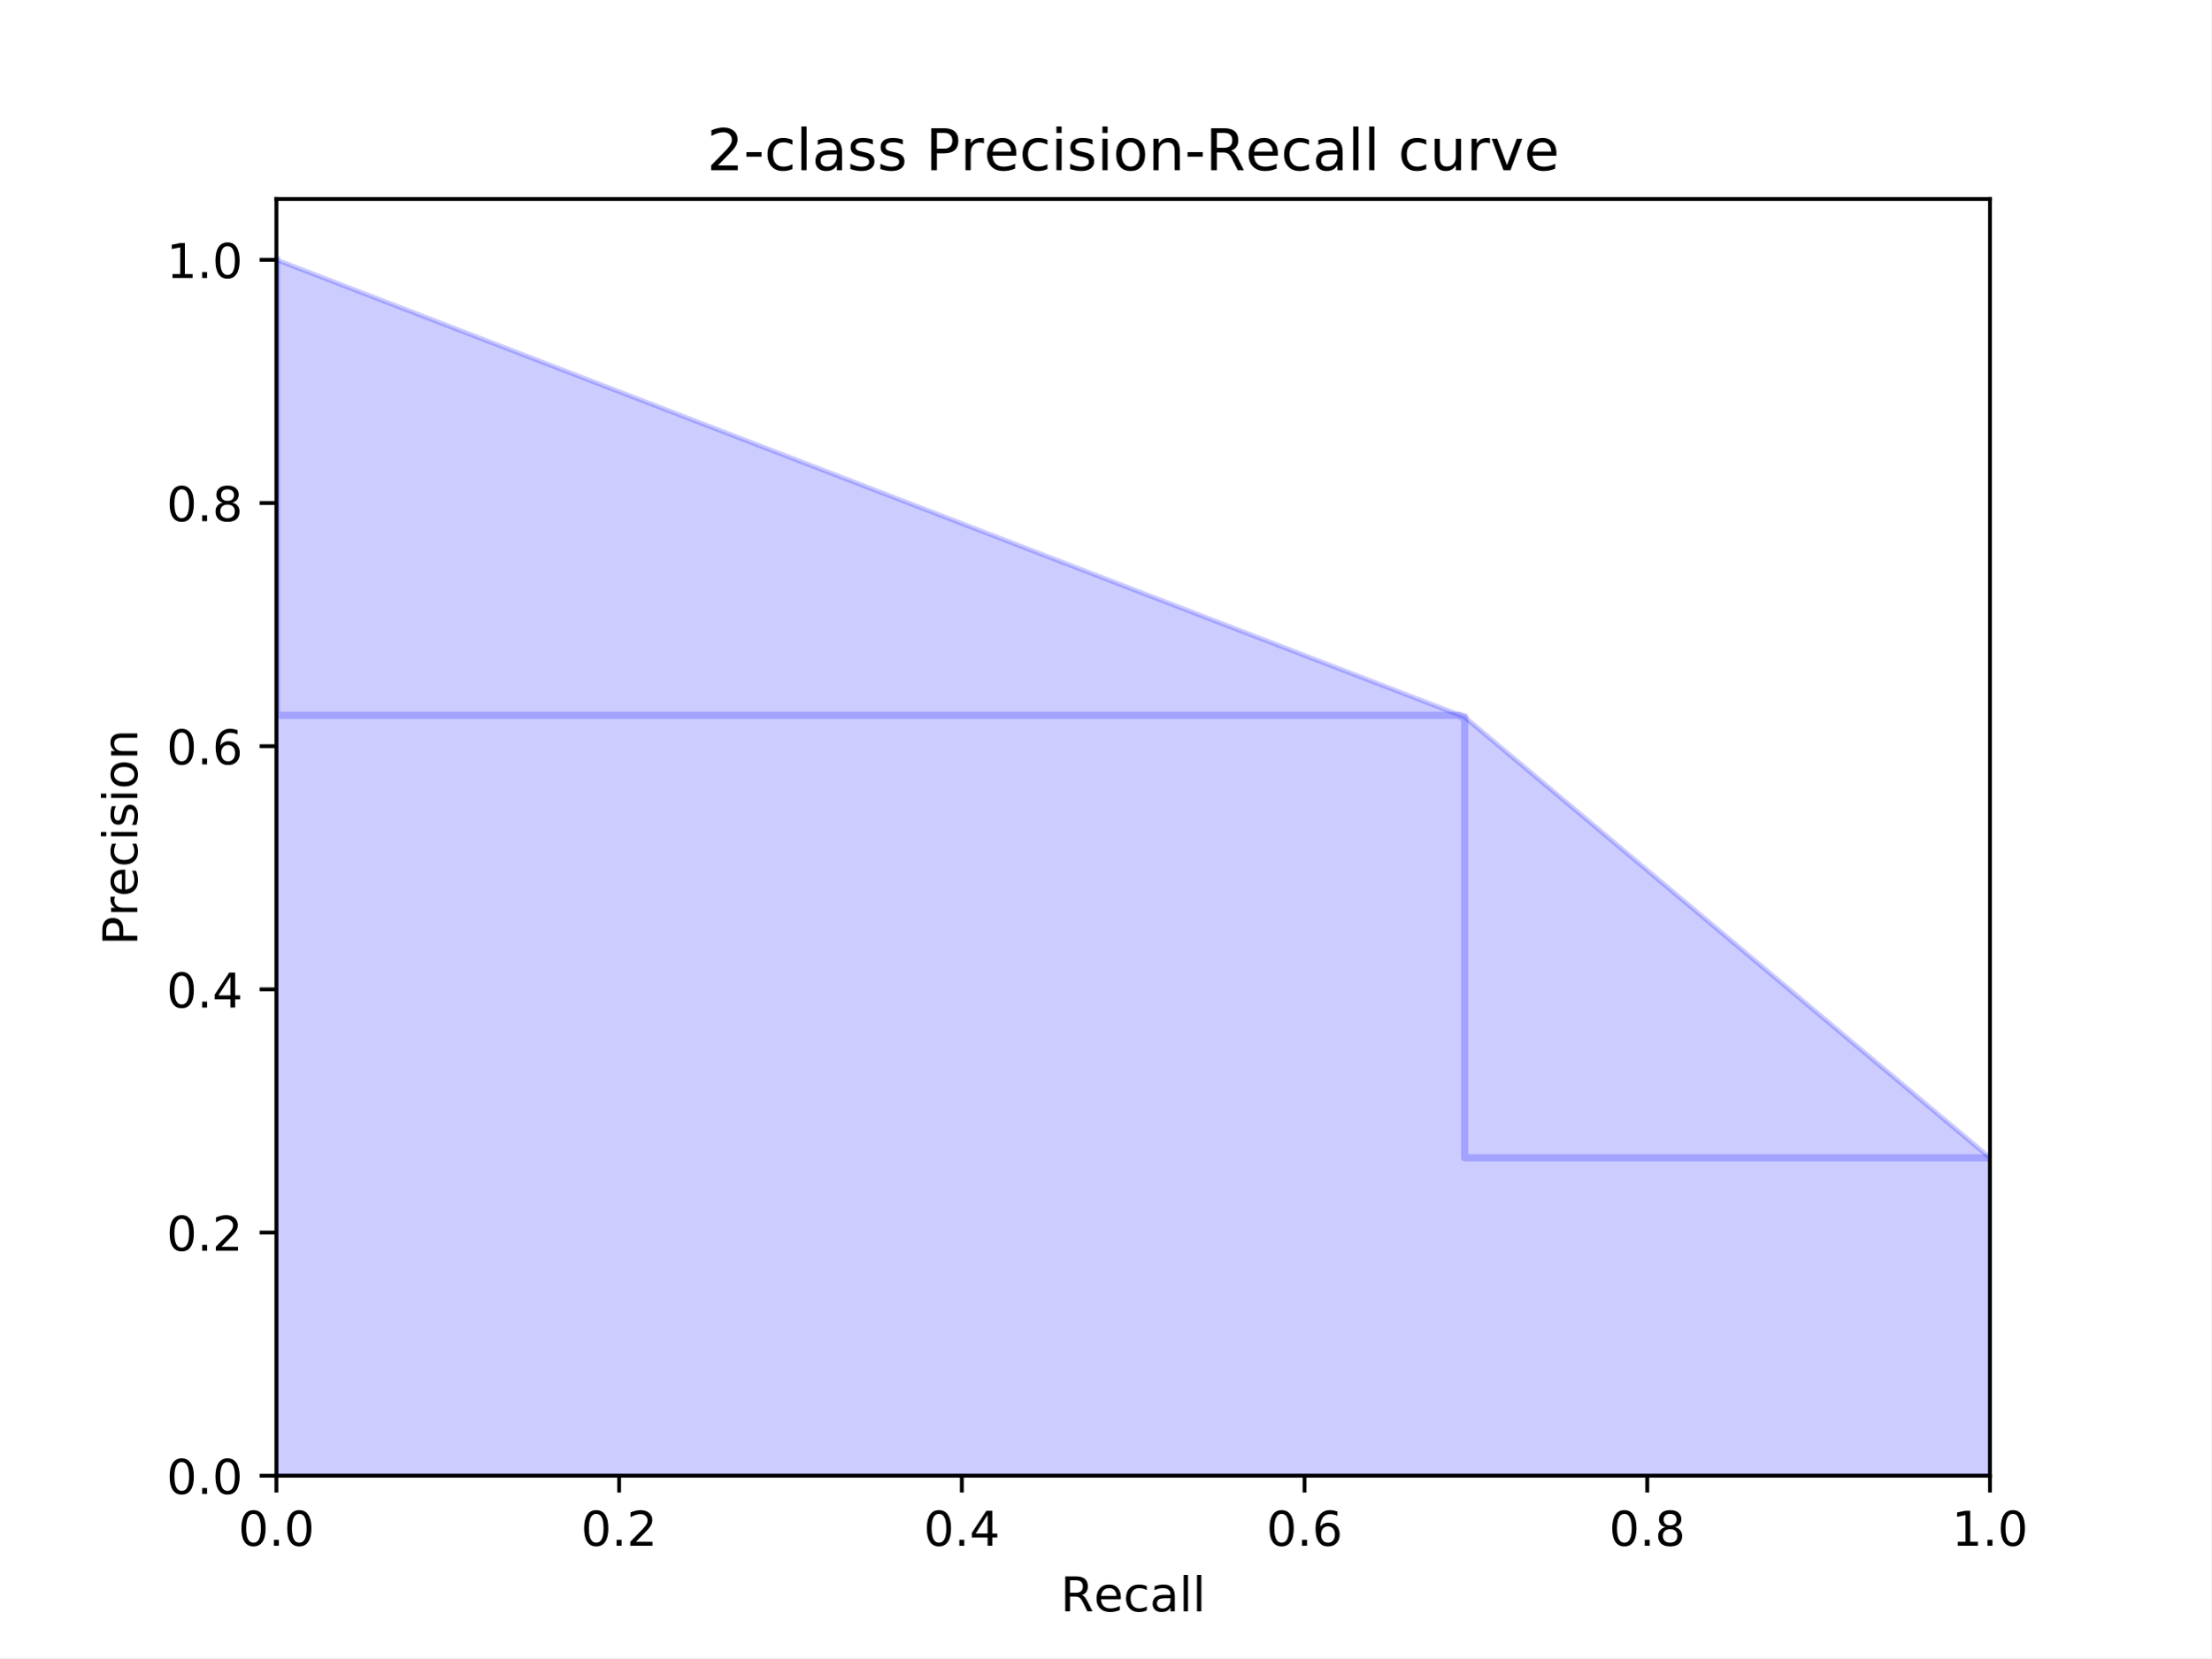
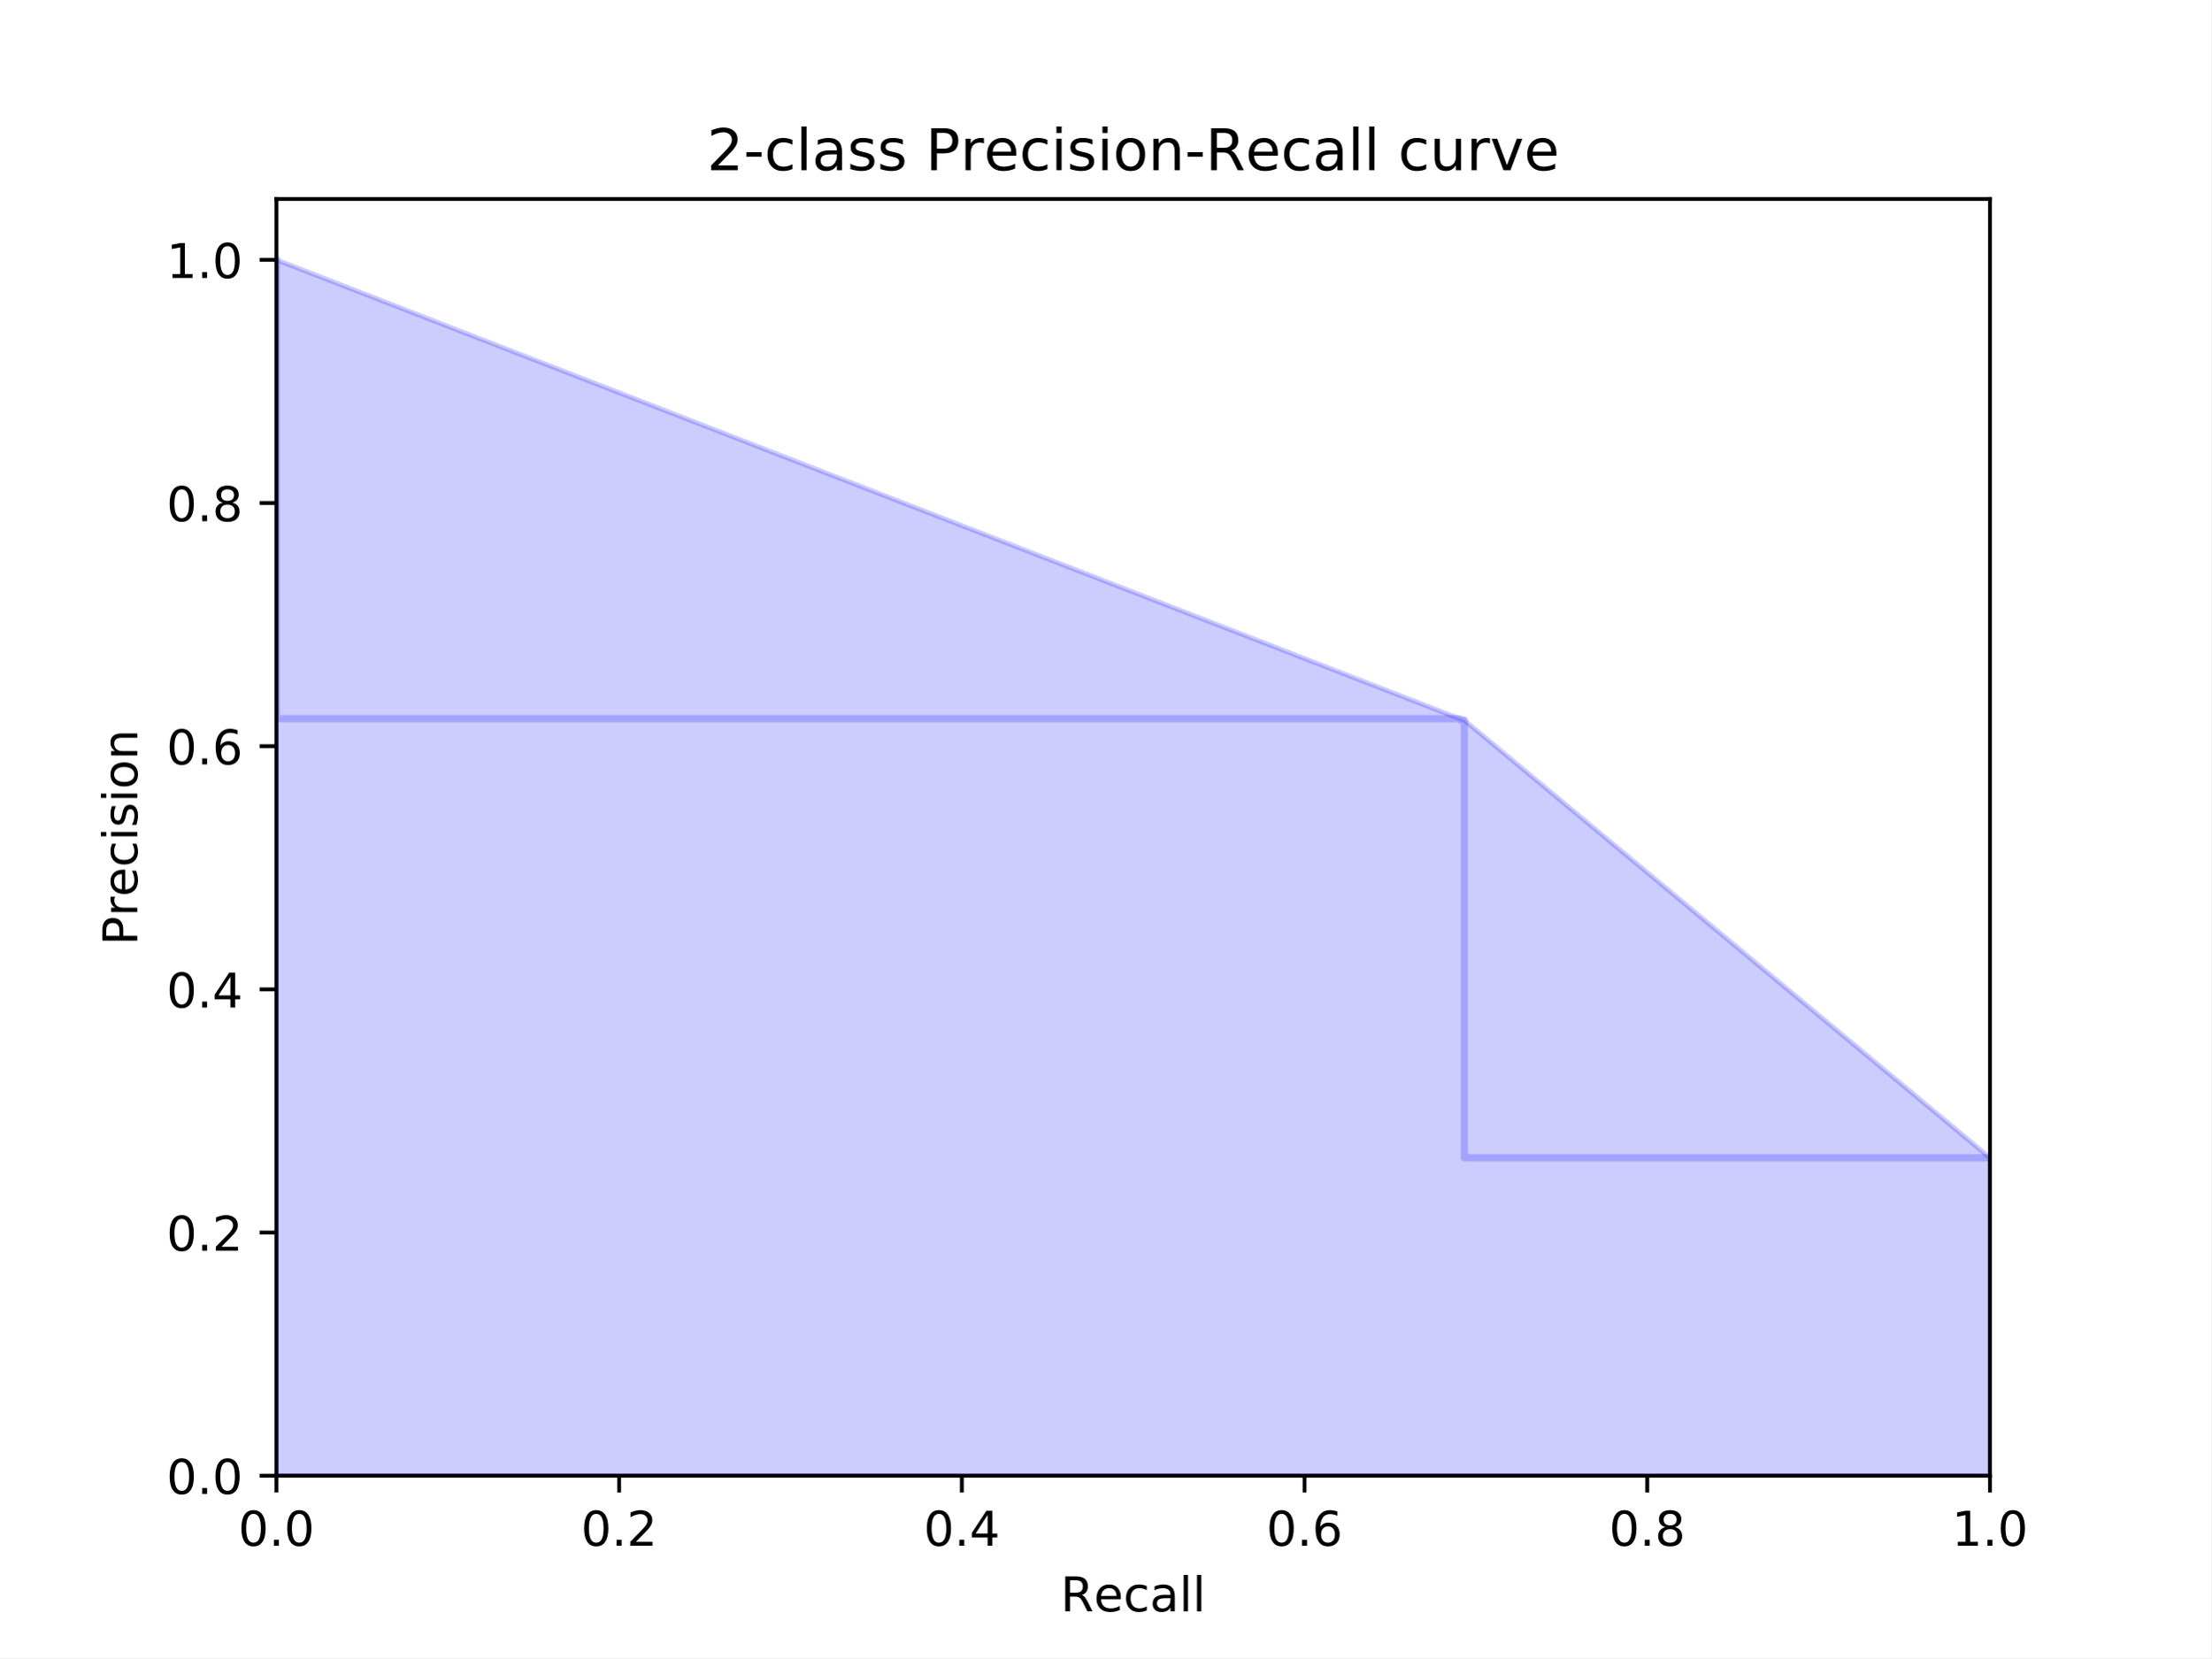
<svg xmlns="http://www.w3.org/2000/svg" xmlns:xlink="http://www.w3.org/1999/xlink" height="345.6pt" version="1.1" viewBox="0 0 460.8 345.6" width="460.8pt">
  <defs>
    <style type="text/css">
*{stroke-linecap:butt;stroke-linejoin:round;}
  </style>
  </defs>
  <g id="figure_1">
    <g id="patch_1">
      <path d="M 0 345.6  L 460.8 345.6  L 460.8 0  L 0 0  z " style="fill:#ffffff;" />
    </g>
    <g id="axes_1">
      <g id="patch_2">
        <path d="M 57.6 307.584  L 414.72 307.584  L 414.72 41.472  L 57.6 41.472  z " style="fill:#ffffff;" />
      </g>
      <g id="PolyCollection_1">
        <defs>
-           <path d="M 414.72 -38.016  L 414.72 -104.27  L 305.248 -196.135  L 305.248 -196.196  L 304.396 -196.488  L 304.357 -196.494  L 57.6 -291.456  L 57.6 -38.016  L 57.6 -38.016  L 304.357 -38.016  L 304.396 -38.016  L 305.248 -38.016  L 305.248 -38.016  L 414.72 -38.016  z " id="m4d2a60485f" style="stroke:#0000ff;stroke-opacity:0.2;" />
+           <path d="M 414.72 -38.016  L 414.72 -104.27  L 305.171 -195.486  L 305.171 -195.547  L 305.171 -195.562  L 304.241 -195.8  L 304.202 -195.806  L 57.6 -291.456  L 57.6 -38.016  L 57.6 -38.016  L 304.202 -38.016  L 304.241 -38.016  L 305.171 -38.016  L 305.171 -38.016  L 305.171 -38.016  L 414.72 -38.016  z " id="m57be00832c" style="stroke:#0000ff;stroke-opacity:0.2;" />
        </defs>
-         <g clip-path="url(#p99a65d0e64)">
-           <use style="fill:#0000ff;fill-opacity:0.2;stroke:#0000ff;stroke-opacity:0.2;" x="0" xlink:href="#m4d2a60485f" y="345.6" />
+         <g clip-path="url(#p465a5f3921)">
+           <use style="fill:#0000ff;fill-opacity:0.2;stroke:#0000ff;stroke-opacity:0.2;" x="0" xlink:href="#m57be00832c" y="345.6" />
        </g>
      </g>
      <g id="matplotlib.axis_1">
        <g id="xtick_1">
          <g id="line2d_1">
            <defs>
-               <path d="M 0 0  L 0 3.5  " id="m407e9897d7" style="stroke:#000000;stroke-width:0.8;" />
-             </defs>
-             <g>
-               <use style="stroke:#000000;stroke-width:0.8;" x="57.6" xlink:href="#m407e9897d7" y="307.584" />
+               <path d="M 0 0  L 0 3.5  " id="md328f2886c" style="stroke:#000000;stroke-width:0.8;" />
+             </defs>
+             <g>
+               <use style="stroke:#000000;stroke-width:0.8;" x="57.6" xlink:href="#md328f2886c" y="307.584" />
            </g>
          </g>
          <g id="text_1">
            <defs>
              <path d="M 31.781 66.406  Q 24.172 66.406 20.328 58.906  Q 16.5 51.422 16.5 36.375  Q 16.5 21.391 20.328 13.891  Q 24.172 6.391 31.781 6.391  Q 39.453 6.391 43.281 13.891  Q 47.125 21.391 47.125 36.375  Q 47.125 51.422 43.281 58.906  Q 39.453 66.406 31.781 66.406  z M 31.781 74.219  Q 44.047 74.219 50.516 64.516  Q 56.984 54.828 56.984 36.375  Q 56.984 17.969 50.516 8.266  Q 44.047 -1.422 31.781 -1.422  Q 19.531 -1.422 13.062 8.266  Q 6.594 17.969 6.594 36.375  Q 6.594 54.828 13.062 64.516  Q 19.531 74.219 31.781 74.219  z " id="DejaVuSans-48" />
              <path d="M 10.688 12.406  L 21 12.406  L 21 0  L 10.688 0  z " id="DejaVuSans-46" />
            </defs>
            <g transform="translate(49.64844 322.1824)scale(0.1 -0.1)">
              <use xlink:href="#DejaVuSans-48" />
              <use x="63.623" xlink:href="#DejaVuSans-46" />
              <use x="95.41" xlink:href="#DejaVuSans-48" />
            </g>
          </g>
        </g>
        <g id="xtick_2">
          <g id="line2d_2">
            <g>
-               <use style="stroke:#000000;stroke-width:0.8;" x="129.024" xlink:href="#m407e9897d7" y="307.584" />
+               <use style="stroke:#000000;stroke-width:0.8;" x="129.024" xlink:href="#md328f2886c" y="307.584" />
            </g>
          </g>
          <g id="text_2">
            <defs>
              <path d="M 19.188 8.297  L 53.609 8.297  L 53.609 0  L 7.328 0  L 7.328 8.297  Q 12.938 14.109 22.625 23.891  Q 32.328 33.688 34.812 36.531  Q 39.547 41.844 41.422 45.531  Q 43.312 49.219 43.312 52.781  Q 43.312 58.594 39.234 62.25  Q 35.156 65.922 28.609 65.922  Q 23.969 65.922 18.812 64.312  Q 13.672 62.703 7.812 59.422  L 7.812 69.391  Q 13.766 71.781 18.938 73  Q 24.125 74.219 28.422 74.219  Q 39.75 74.219 46.484 68.547  Q 53.219 62.891 53.219 53.422  Q 53.219 48.922 51.531 44.891  Q 49.859 40.875 45.406 35.406  Q 44.188 33.984 37.641 27.219  Q 31.109 20.453 19.188 8.297  z " id="DejaVuSans-50" />
            </defs>
            <g transform="translate(121.0724 322.1824)scale(0.1 -0.1)">
              <use xlink:href="#DejaVuSans-48" />
              <use x="63.623" xlink:href="#DejaVuSans-46" />
              <use x="95.41" xlink:href="#DejaVuSans-50" />
            </g>
          </g>
        </g>
        <g id="xtick_3">
          <g id="line2d_3">
            <g>
-               <use style="stroke:#000000;stroke-width:0.8;" x="200.448" xlink:href="#m407e9897d7" y="307.584" />
+               <use style="stroke:#000000;stroke-width:0.8;" x="200.448" xlink:href="#md328f2886c" y="307.584" />
            </g>
          </g>
          <g id="text_3">
            <defs>
              <path d="M 37.797 64.312  L 12.891 25.391  L 37.797 25.391  z M 35.203 72.906  L 47.609 72.906  L 47.609 25.391  L 58.016 25.391  L 58.016 17.188  L 47.609 17.188  L 47.609 0  L 37.797 0  L 37.797 17.188  L 4.891 17.188  L 4.891 26.703  z " id="DejaVuSans-52" />
            </defs>
            <g transform="translate(192.4964 322.1824)scale(0.1 -0.1)">
              <use xlink:href="#DejaVuSans-48" />
              <use x="63.623" xlink:href="#DejaVuSans-46" />
              <use x="95.41" xlink:href="#DejaVuSans-52" />
            </g>
          </g>
        </g>
        <g id="xtick_4">
          <g id="line2d_4">
            <g>
-               <use style="stroke:#000000;stroke-width:0.8;" x="271.872" xlink:href="#m407e9897d7" y="307.584" />
+               <use style="stroke:#000000;stroke-width:0.8;" x="271.872" xlink:href="#md328f2886c" y="307.584" />
            </g>
          </g>
          <g id="text_4">
            <defs>
              <path d="M 33.016 40.375  Q 26.375 40.375 22.484 35.828  Q 18.609 31.297 18.609 23.391  Q 18.609 15.531 22.484 10.953  Q 26.375 6.391 33.016 6.391  Q 39.656 6.391 43.531 10.953  Q 47.406 15.531 47.406 23.391  Q 47.406 31.297 43.531 35.828  Q 39.656 40.375 33.016 40.375  z M 52.594 71.297  L 52.594 62.312  Q 48.875 64.062 45.094 64.984  Q 41.312 65.922 37.594 65.922  Q 27.828 65.922 22.672 59.328  Q 17.531 52.734 16.797 39.406  Q 19.672 43.656 24.016 45.922  Q 28.375 48.188 33.594 48.188  Q 44.578 48.188 50.953 41.516  Q 57.328 34.859 57.328 23.391  Q 57.328 12.156 50.688 5.359  Q 44.047 -1.422 33.016 -1.422  Q 20.359 -1.422 13.672 8.266  Q 6.984 17.969 6.984 36.375  Q 6.984 53.656 15.188 63.938  Q 23.391 74.219 37.203 74.219  Q 40.922 74.219 44.703 73.484  Q 48.484 72.75 52.594 71.297  z " id="DejaVuSans-54" />
            </defs>
            <g transform="translate(263.9204 322.1824)scale(0.1 -0.1)">
              <use xlink:href="#DejaVuSans-48" />
              <use x="63.623" xlink:href="#DejaVuSans-46" />
              <use x="95.41" xlink:href="#DejaVuSans-54" />
            </g>
          </g>
        </g>
        <g id="xtick_5">
          <g id="line2d_5">
            <g>
-               <use style="stroke:#000000;stroke-width:0.8;" x="343.296" xlink:href="#m407e9897d7" y="307.584" />
+               <use style="stroke:#000000;stroke-width:0.8;" x="343.296" xlink:href="#md328f2886c" y="307.584" />
            </g>
          </g>
          <g id="text_5">
            <defs>
              <path d="M 31.781 34.625  Q 24.75 34.625 20.719 30.859  Q 16.703 27.094 16.703 20.516  Q 16.703 13.922 20.719 10.156  Q 24.75 6.391 31.781 6.391  Q 38.812 6.391 42.859 10.172  Q 46.922 13.969 46.922 20.516  Q 46.922 27.094 42.891 30.859  Q 38.875 34.625 31.781 34.625  z M 21.922 38.812  Q 15.578 40.375 12.031 44.719  Q 8.5 49.078 8.5 55.328  Q 8.5 64.062 14.719 69.141  Q 20.953 74.219 31.781 74.219  Q 42.672 74.219 48.875 69.141  Q 55.078 64.062 55.078 55.328  Q 55.078 49.078 51.531 44.719  Q 48 40.375 41.703 38.812  Q 48.828 37.156 52.797 32.312  Q 56.781 27.484 56.781 20.516  Q 56.781 9.906 50.312 4.234  Q 43.844 -1.422 31.781 -1.422  Q 19.734 -1.422 13.25 4.234  Q 6.781 9.906 6.781 20.516  Q 6.781 27.484 10.781 32.312  Q 14.797 37.156 21.922 38.812  z M 18.312 54.391  Q 18.312 48.734 21.844 45.562  Q 25.391 42.391 31.781 42.391  Q 38.141 42.391 41.719 45.562  Q 45.312 48.734 45.312 54.391  Q 45.312 60.062 41.719 63.234  Q 38.141 66.406 31.781 66.406  Q 25.391 66.406 21.844 63.234  Q 18.312 60.062 18.312 54.391  z " id="DejaVuSans-56" />
            </defs>
            <g transform="translate(335.3444 322.1824)scale(0.1 -0.1)">
              <use xlink:href="#DejaVuSans-48" />
              <use x="63.623" xlink:href="#DejaVuSans-46" />
              <use x="95.41" xlink:href="#DejaVuSans-56" />
            </g>
          </g>
        </g>
        <g id="xtick_6">
          <g id="line2d_6">
            <g>
-               <use style="stroke:#000000;stroke-width:0.8;" x="414.72" xlink:href="#m407e9897d7" y="307.584" />
+               <use style="stroke:#000000;stroke-width:0.8;" x="414.72" xlink:href="#md328f2886c" y="307.584" />
            </g>
          </g>
          <g id="text_6">
            <defs>
              <path d="M 12.406 8.297  L 28.516 8.297  L 28.516 63.922  L 10.984 60.406  L 10.984 69.391  L 28.422 72.906  L 38.281 72.906  L 38.281 8.297  L 54.391 8.297  L 54.391 0  L 12.406 0  z " id="DejaVuSans-49" />
            </defs>
            <g transform="translate(406.7684 322.1824)scale(0.1 -0.1)">
              <use xlink:href="#DejaVuSans-49" />
              <use x="63.623" xlink:href="#DejaVuSans-46" />
              <use x="95.41" xlink:href="#DejaVuSans-48" />
            </g>
          </g>
        </g>
        <g id="text_7">
          <defs>
            <path d="M 44.391 34.188  Q 47.562 33.109 50.562 29.594  Q 53.562 26.078 56.594 19.922  L 66.609 0  L 56 0  L 46.688 18.703  Q 43.062 26.031 39.672 28.422  Q 36.281 30.812 30.422 30.812  L 19.672 30.812  L 19.672 0  L 9.812 0  L 9.812 72.906  L 32.078 72.906  Q 44.578 72.906 50.734 67.672  Q 56.891 62.453 56.891 51.906  Q 56.891 45.016 53.688 40.469  Q 50.484 35.938 44.391 34.188  z M 19.672 64.797  L 19.672 38.922  L 32.078 38.922  Q 39.203 38.922 42.844 42.219  Q 46.484 45.516 46.484 51.906  Q 46.484 58.297 42.844 61.547  Q 39.203 64.797 32.078 64.797  z " id="DejaVuSans-82" />
            <path d="M 56.203 29.594  L 56.203 25.203  L 14.891 25.203  Q 15.484 15.922 20.484 11.062  Q 25.484 6.203 34.422 6.203  Q 39.594 6.203 44.453 7.469  Q 49.312 8.734 54.109 11.281  L 54.109 2.781  Q 49.266 0.734 44.188 -0.344  Q 39.109 -1.422 33.891 -1.422  Q 20.797 -1.422 13.156 6.188  Q 5.516 13.812 5.516 26.812  Q 5.516 40.234 12.766 48.109  Q 20.016 56 32.328 56  Q 43.359 56 49.781 48.891  Q 56.203 41.797 56.203 29.594  z M 47.219 32.234  Q 47.125 39.594 43.094 43.984  Q 39.062 48.391 32.422 48.391  Q 24.906 48.391 20.391 44.141  Q 15.875 39.891 15.188 32.172  z " id="DejaVuSans-101" />
            <path d="M 48.781 52.594  L 48.781 44.188  Q 44.969 46.297 41.141 47.344  Q 37.312 48.391 33.406 48.391  Q 24.656 48.391 19.812 42.844  Q 14.984 37.312 14.984 27.297  Q 14.984 17.281 19.812 11.734  Q 24.656 6.203 33.406 6.203  Q 37.312 6.203 41.141 7.25  Q 44.969 8.297 48.781 10.406  L 48.781 2.094  Q 45.016 0.344 40.984 -0.531  Q 36.969 -1.422 32.422 -1.422  Q 20.062 -1.422 12.781 6.344  Q 5.516 14.109 5.516 27.297  Q 5.516 40.672 12.859 48.328  Q 20.219 56 33.016 56  Q 37.156 56 41.109 55.141  Q 45.062 54.297 48.781 52.594  z " id="DejaVuSans-99" />
            <path d="M 34.281 27.484  Q 23.391 27.484 19.188 25  Q 14.984 22.516 14.984 16.5  Q 14.984 11.719 18.141 8.906  Q 21.297 6.109 26.703 6.109  Q 34.188 6.109 38.703 11.406  Q 43.219 16.703 43.219 25.484  L 43.219 27.484  z M 52.203 31.203  L 52.203 0  L 43.219 0  L 43.219 8.297  Q 40.141 3.328 35.547 0.953  Q 30.953 -1.422 24.312 -1.422  Q 15.922 -1.422 10.953 3.297  Q 6 8.016 6 15.922  Q 6 25.141 12.172 29.828  Q 18.359 34.516 30.609 34.516  L 43.219 34.516  L 43.219 35.406  Q 43.219 41.609 39.141 45  Q 35.062 48.391 27.688 48.391  Q 23 48.391 18.547 47.266  Q 14.109 46.141 10.016 43.891  L 10.016 52.203  Q 14.938 54.109 19.578 55.047  Q 24.219 56 28.609 56  Q 40.484 56 46.344 49.844  Q 52.203 43.703 52.203 31.203  z " id="DejaVuSans-97" />
            <path d="M 9.422 75.984  L 18.406 75.984  L 18.406 0  L 9.422 0  z " id="DejaVuSans-108" />
          </defs>
          <g transform="translate(221.0209 335.8606)scale(0.1 -0.1)">
            <use xlink:href="#DejaVuSans-82" />
            <use x="69.42" xlink:href="#DejaVuSans-101" />
            <use x="130.943" xlink:href="#DejaVuSans-99" />
            <use x="185.924" xlink:href="#DejaVuSans-97" />
            <use x="247.203" xlink:href="#DejaVuSans-108" />
            <use x="274.986" xlink:href="#DejaVuSans-108" />
          </g>
        </g>
      </g>
      <g id="matplotlib.axis_2">
        <g id="ytick_1">
          <g id="line2d_7">
            <defs>
-               <path d="M 0 0  L -3.5 0  " id="m34dd3b7dd5" style="stroke:#000000;stroke-width:0.8;" />
-             </defs>
-             <g>
-               <use style="stroke:#000000;stroke-width:0.8;" x="57.6" xlink:href="#m34dd3b7dd5" y="307.584" />
+               <path d="M 0 0  L -3.5 0  " id="mf0c1809499" style="stroke:#000000;stroke-width:0.8;" />
+             </defs>
+             <g>
+               <use style="stroke:#000000;stroke-width:0.8;" x="57.6" xlink:href="#mf0c1809499" y="307.584" />
            </g>
          </g>
          <g id="text_8">
            <g transform="translate(34.69687 311.3832)scale(0.1 -0.1)">
              <use xlink:href="#DejaVuSans-48" />
              <use x="63.623" xlink:href="#DejaVuSans-46" />
              <use x="95.41" xlink:href="#DejaVuSans-48" />
            </g>
          </g>
        </g>
        <g id="ytick_2">
          <g id="line2d_8">
            <g>
-               <use style="stroke:#000000;stroke-width:0.8;" x="57.6" xlink:href="#m34dd3b7dd5" y="256.896" />
+               <use style="stroke:#000000;stroke-width:0.8;" x="57.6" xlink:href="#mf0c1809499" y="256.896" />
            </g>
          </g>
          <g id="text_9">
            <g transform="translate(34.69687 260.6952)scale(0.1 -0.1)">
              <use xlink:href="#DejaVuSans-48" />
              <use x="63.623" xlink:href="#DejaVuSans-46" />
              <use x="95.41" xlink:href="#DejaVuSans-50" />
            </g>
          </g>
        </g>
        <g id="ytick_3">
          <g id="line2d_9">
            <g>
-               <use style="stroke:#000000;stroke-width:0.8;" x="57.6" xlink:href="#m34dd3b7dd5" y="206.208" />
+               <use style="stroke:#000000;stroke-width:0.8;" x="57.6" xlink:href="#mf0c1809499" y="206.208" />
            </g>
          </g>
          <g id="text_10">
            <g transform="translate(34.69687 210.0072)scale(0.1 -0.1)">
              <use xlink:href="#DejaVuSans-48" />
              <use x="63.623" xlink:href="#DejaVuSans-46" />
              <use x="95.41" xlink:href="#DejaVuSans-52" />
            </g>
          </g>
        </g>
        <g id="ytick_4">
          <g id="line2d_10">
            <g>
-               <use style="stroke:#000000;stroke-width:0.8;" x="57.6" xlink:href="#m34dd3b7dd5" y="155.52" />
+               <use style="stroke:#000000;stroke-width:0.8;" x="57.6" xlink:href="#mf0c1809499" y="155.52" />
            </g>
          </g>
          <g id="text_11">
            <g transform="translate(34.69687 159.3192)scale(0.1 -0.1)">
              <use xlink:href="#DejaVuSans-48" />
              <use x="63.623" xlink:href="#DejaVuSans-46" />
              <use x="95.41" xlink:href="#DejaVuSans-54" />
            </g>
          </g>
        </g>
        <g id="ytick_5">
          <g id="line2d_11">
            <g>
-               <use style="stroke:#000000;stroke-width:0.8;" x="57.6" xlink:href="#m34dd3b7dd5" y="104.832" />
+               <use style="stroke:#000000;stroke-width:0.8;" x="57.6" xlink:href="#mf0c1809499" y="104.832" />
            </g>
          </g>
          <g id="text_12">
            <g transform="translate(34.69687 108.6312)scale(0.1 -0.1)">
              <use xlink:href="#DejaVuSans-48" />
              <use x="63.623" xlink:href="#DejaVuSans-46" />
              <use x="95.41" xlink:href="#DejaVuSans-56" />
            </g>
          </g>
        </g>
        <g id="ytick_6">
          <g id="line2d_12">
            <g>
-               <use style="stroke:#000000;stroke-width:0.8;" x="57.6" xlink:href="#m34dd3b7dd5" y="54.144" />
+               <use style="stroke:#000000;stroke-width:0.8;" x="57.6" xlink:href="#mf0c1809499" y="54.144" />
            </g>
          </g>
          <g id="text_13">
            <g transform="translate(34.69687 57.94322)scale(0.1 -0.1)">
              <use xlink:href="#DejaVuSans-49" />
              <use x="63.623" xlink:href="#DejaVuSans-46" />
              <use x="95.41" xlink:href="#DejaVuSans-48" />
            </g>
          </g>
        </g>
        <g id="text_14">
          <defs>
            <path d="M 19.672 64.797  L 19.672 37.406  L 32.078 37.406  Q 38.969 37.406 42.719 40.969  Q 46.484 44.531 46.484 51.125  Q 46.484 57.672 42.719 61.234  Q 38.969 64.797 32.078 64.797  z M 9.812 72.906  L 32.078 72.906  Q 44.344 72.906 50.609 67.359  Q 56.891 61.812 56.891 51.125  Q 56.891 40.328 50.609 34.812  Q 44.344 29.297 32.078 29.297  L 19.672 29.297  L 19.672 0  L 9.812 0  z " id="DejaVuSans-80" />
            <path d="M 41.109 46.297  Q 39.594 47.172 37.812 47.578  Q 36.031 48 33.891 48  Q 26.266 48 22.188 43.047  Q 18.109 38.094 18.109 28.812  L 18.109 0  L 9.078 0  L 9.078 54.688  L 18.109 54.688  L 18.109 46.188  Q 20.953 51.172 25.484 53.578  Q 30.031 56 36.531 56  Q 37.453 56 38.578 55.875  Q 39.703 55.766 41.062 55.516  z " id="DejaVuSans-114" />
            <path d="M 9.422 54.688  L 18.406 54.688  L 18.406 0  L 9.422 0  z M 9.422 75.984  L 18.406 75.984  L 18.406 64.594  L 9.422 64.594  z " id="DejaVuSans-105" />
            <path d="M 44.281 53.078  L 44.281 44.578  Q 40.484 46.531 36.375 47.5  Q 32.281 48.484 27.875 48.484  Q 21.188 48.484 17.844 46.438  Q 14.5 44.391 14.5 40.281  Q 14.5 37.156 16.891 35.375  Q 19.281 33.594 26.516 31.984  L 29.594 31.297  Q 39.156 29.25 43.188 25.516  Q 47.219 21.781 47.219 15.094  Q 47.219 7.469 41.188 3.016  Q 35.156 -1.422 24.609 -1.422  Q 20.219 -1.422 15.453 -0.562  Q 10.688 0.297 5.422 2  L 5.422 11.281  Q 10.406 8.688 15.234 7.391  Q 20.062 6.109 24.812 6.109  Q 31.156 6.109 34.562 8.281  Q 37.984 10.453 37.984 14.406  Q 37.984 18.062 35.516 20.016  Q 33.062 21.969 24.703 23.781  L 21.578 24.516  Q 13.234 26.266 9.516 29.906  Q 5.812 33.547 5.812 39.891  Q 5.812 47.609 11.281 51.797  Q 16.75 56 26.812 56  Q 31.781 56 36.172 55.266  Q 40.578 54.547 44.281 53.078  z " id="DejaVuSans-115" />
            <path d="M 30.609 48.391  Q 23.391 48.391 19.188 42.75  Q 14.984 37.109 14.984 27.297  Q 14.984 17.484 19.156 11.844  Q 23.344 6.203 30.609 6.203  Q 37.797 6.203 41.984 11.859  Q 46.188 17.531 46.188 27.297  Q 46.188 37.016 41.984 42.703  Q 37.797 48.391 30.609 48.391  z M 30.609 56  Q 42.328 56 49.016 48.375  Q 55.719 40.766 55.719 27.297  Q 55.719 13.875 49.016 6.219  Q 42.328 -1.422 30.609 -1.422  Q 18.844 -1.422 12.172 6.219  Q 5.516 13.875 5.516 27.297  Q 5.516 40.766 12.172 48.375  Q 18.844 56 30.609 56  z " id="DejaVuSans-111" />
            <path d="M 54.891 33.016  L 54.891 0  L 45.906 0  L 45.906 32.719  Q 45.906 40.484 42.875 44.328  Q 39.844 48.188 33.797 48.188  Q 26.516 48.188 22.312 43.547  Q 18.109 38.922 18.109 30.906  L 18.109 0  L 9.078 0  L 9.078 54.688  L 18.109 54.688  L 18.109 46.188  Q 21.344 51.125 25.703 53.562  Q 30.078 56 35.797 56  Q 45.219 56 50.047 50.172  Q 54.891 44.344 54.891 33.016  z " id="DejaVuSans-110" />
          </defs>
          <g transform="translate(28.61719 197.0327)rotate(-90)scale(0.1 -0.1)">
            <use xlink:href="#DejaVuSans-80" />
            <use x="60.287" xlink:href="#DejaVuSans-114" />
            <use x="101.369" xlink:href="#DejaVuSans-101" />
            <use x="162.893" xlink:href="#DejaVuSans-99" />
            <use x="217.873" xlink:href="#DejaVuSans-105" />
            <use x="245.656" xlink:href="#DejaVuSans-115" />
            <use x="297.756" xlink:href="#DejaVuSans-105" />
            <use x="325.539" xlink:href="#DejaVuSans-111" />
            <use x="386.721" xlink:href="#DejaVuSans-110" />
          </g>
        </g>
      </g>
      <g id="line2d_13">
-         <path clip-path="url(#p99a65d0e64)" d="M 414.72 241.33  L 305.248 241.33  L 305.248 149.465  L 305.248 149.465  L 305.248 149.404  L 304.396 149.404  L 304.396 149.112  L 304.357 149.112  L 304.357 149.106  L 57.6 149.106  L 57.6 54.144  " style="fill:none;stroke:#0000ff;stroke-linecap:square;stroke-opacity:0.2;stroke-width:1.5;" />
+         <path clip-path="url(#p465a5f3921)" d="M 414.72 241.33  L 305.171 241.33  L 305.171 150.114  L 305.171 150.114  L 305.171 150.053  L 305.171 150.053  L 305.171 150.038  L 304.241 150.038  L 304.241 149.8  L 304.202 149.8  L 304.202 149.794  L 57.6 149.794  L 57.6 54.144  " style="fill:none;stroke:#0000ff;stroke-linecap:square;stroke-opacity:0.2;stroke-width:1.5;" />
      </g>
      <g id="patch_3">
        <path d="M 57.6 307.584  L 57.6 41.472  " style="fill:none;stroke:#000000;stroke-linecap:square;stroke-linejoin:miter;stroke-width:0.8;" />
      </g>
      <g id="patch_4">
        <path d="M 414.72 307.584  L 414.72 41.472  " style="fill:none;stroke:#000000;stroke-linecap:square;stroke-linejoin:miter;stroke-width:0.8;" />
      </g>
      <g id="patch_5">
        <path d="M 57.6 307.584  L 414.72 307.584  " style="fill:none;stroke:#000000;stroke-linecap:square;stroke-linejoin:miter;stroke-width:0.8;" />
      </g>
      <g id="patch_6">
        <path d="M 57.6 41.472  L 414.72 41.472  " style="fill:none;stroke:#000000;stroke-linecap:square;stroke-linejoin:miter;stroke-width:0.8;" />
      </g>
      <g id="text_15">
        <defs>
          <path d="M 4.891 31.391  L 31.203 31.391  L 31.203 23.391  L 4.891 23.391  z " id="DejaVuSans-45" />
          <path id="DejaVuSans-32" />
          <path d="M 8.5 21.578  L 8.5 54.688  L 17.484 54.688  L 17.484 21.922  Q 17.484 14.156 20.5 10.266  Q 23.531 6.391 29.594 6.391  Q 36.859 6.391 41.078 11.031  Q 45.312 15.672 45.312 23.688  L 45.312 54.688  L 54.297 54.688  L 54.297 0  L 45.312 0  L 45.312 8.406  Q 42.047 3.422 37.719 1  Q 33.406 -1.422 27.688 -1.422  Q 18.266 -1.422 13.375 4.438  Q 8.5 10.297 8.5 21.578  z M 31.109 56  z " id="DejaVuSans-117" />
          <path d="M 2.984 54.688  L 12.5 54.688  L 29.594 8.797  L 46.688 54.688  L 56.203 54.688  L 35.688 0  L 23.484 0  z " id="DejaVuSans-118" />
        </defs>
        <g transform="translate(147.3216 35.472)scale(0.12 -0.12)">
          <use xlink:href="#DejaVuSans-50" />
          <use x="63.623" xlink:href="#DejaVuSans-45" />
          <use x="99.707" xlink:href="#DejaVuSans-99" />
          <use x="154.688" xlink:href="#DejaVuSans-108" />
          <use x="182.471" xlink:href="#DejaVuSans-97" />
          <use x="243.75" xlink:href="#DejaVuSans-115" />
          <use x="295.85" xlink:href="#DejaVuSans-115" />
          <use x="347.949" xlink:href="#DejaVuSans-32" />
          <use x="379.736" xlink:href="#DejaVuSans-80" />
          <use x="440.023" xlink:href="#DejaVuSans-114" />
          <use x="481.105" xlink:href="#DejaVuSans-101" />
          <use x="542.629" xlink:href="#DejaVuSans-99" />
          <use x="597.609" xlink:href="#DejaVuSans-105" />
          <use x="625.393" xlink:href="#DejaVuSans-115" />
          <use x="677.492" xlink:href="#DejaVuSans-105" />
          <use x="705.275" xlink:href="#DejaVuSans-111" />
          <use x="766.457" xlink:href="#DejaVuSans-110" />
          <use x="829.836" xlink:href="#DejaVuSans-45" />
          <use x="865.92" xlink:href="#DejaVuSans-82" />
          <use x="935.34" xlink:href="#DejaVuSans-101" />
          <use x="996.863" xlink:href="#DejaVuSans-99" />
          <use x="1051.844" xlink:href="#DejaVuSans-97" />
          <use x="1113.123" xlink:href="#DejaVuSans-108" />
          <use x="1140.906" xlink:href="#DejaVuSans-108" />
          <use x="1168.689" xlink:href="#DejaVuSans-32" />
          <use x="1200.477" xlink:href="#DejaVuSans-99" />
          <use x="1255.457" xlink:href="#DejaVuSans-117" />
          <use x="1318.836" xlink:href="#DejaVuSans-114" />
          <use x="1359.949" xlink:href="#DejaVuSans-118" />
          <use x="1419.129" xlink:href="#DejaVuSans-101" />
        </g>
      </g>
    </g>
  </g>
  <defs>
-     <clipPath id="p99a65d0e64">
+     <clipPath id="p465a5f3921">
      <rect height="266.112" width="357.12" x="57.6" y="41.472" />
    </clipPath>
  </defs>
</svg>
